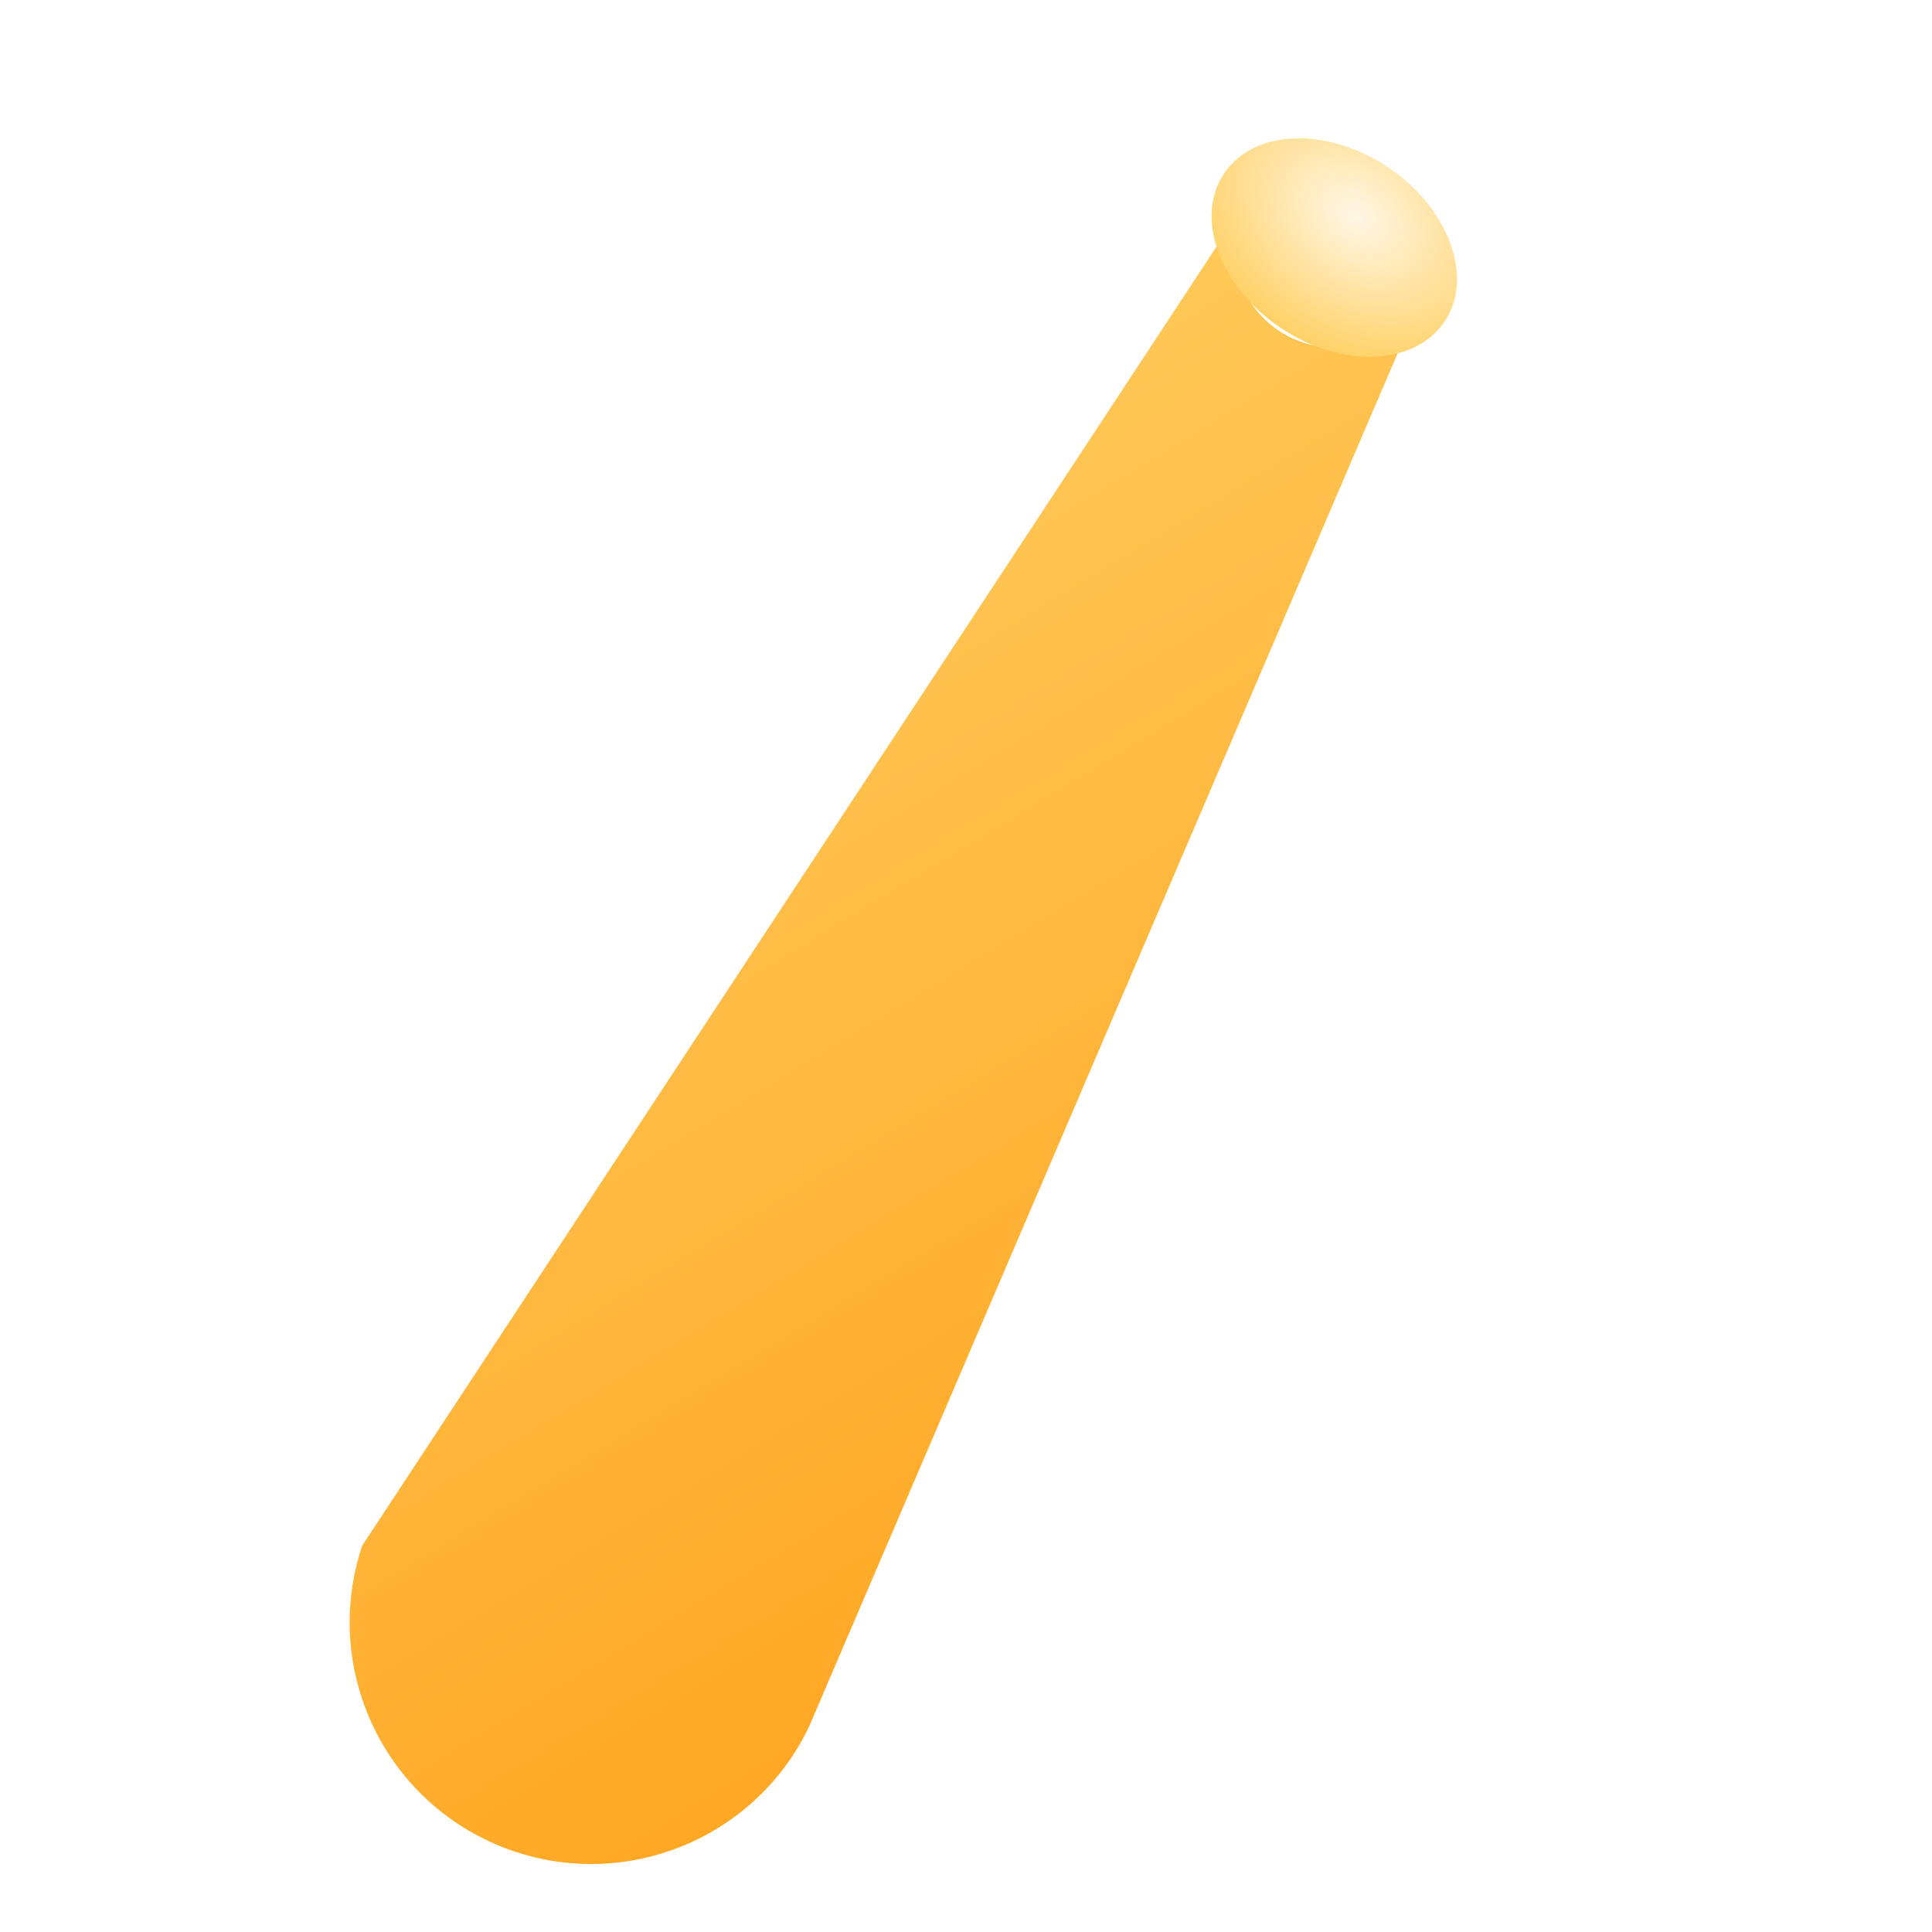
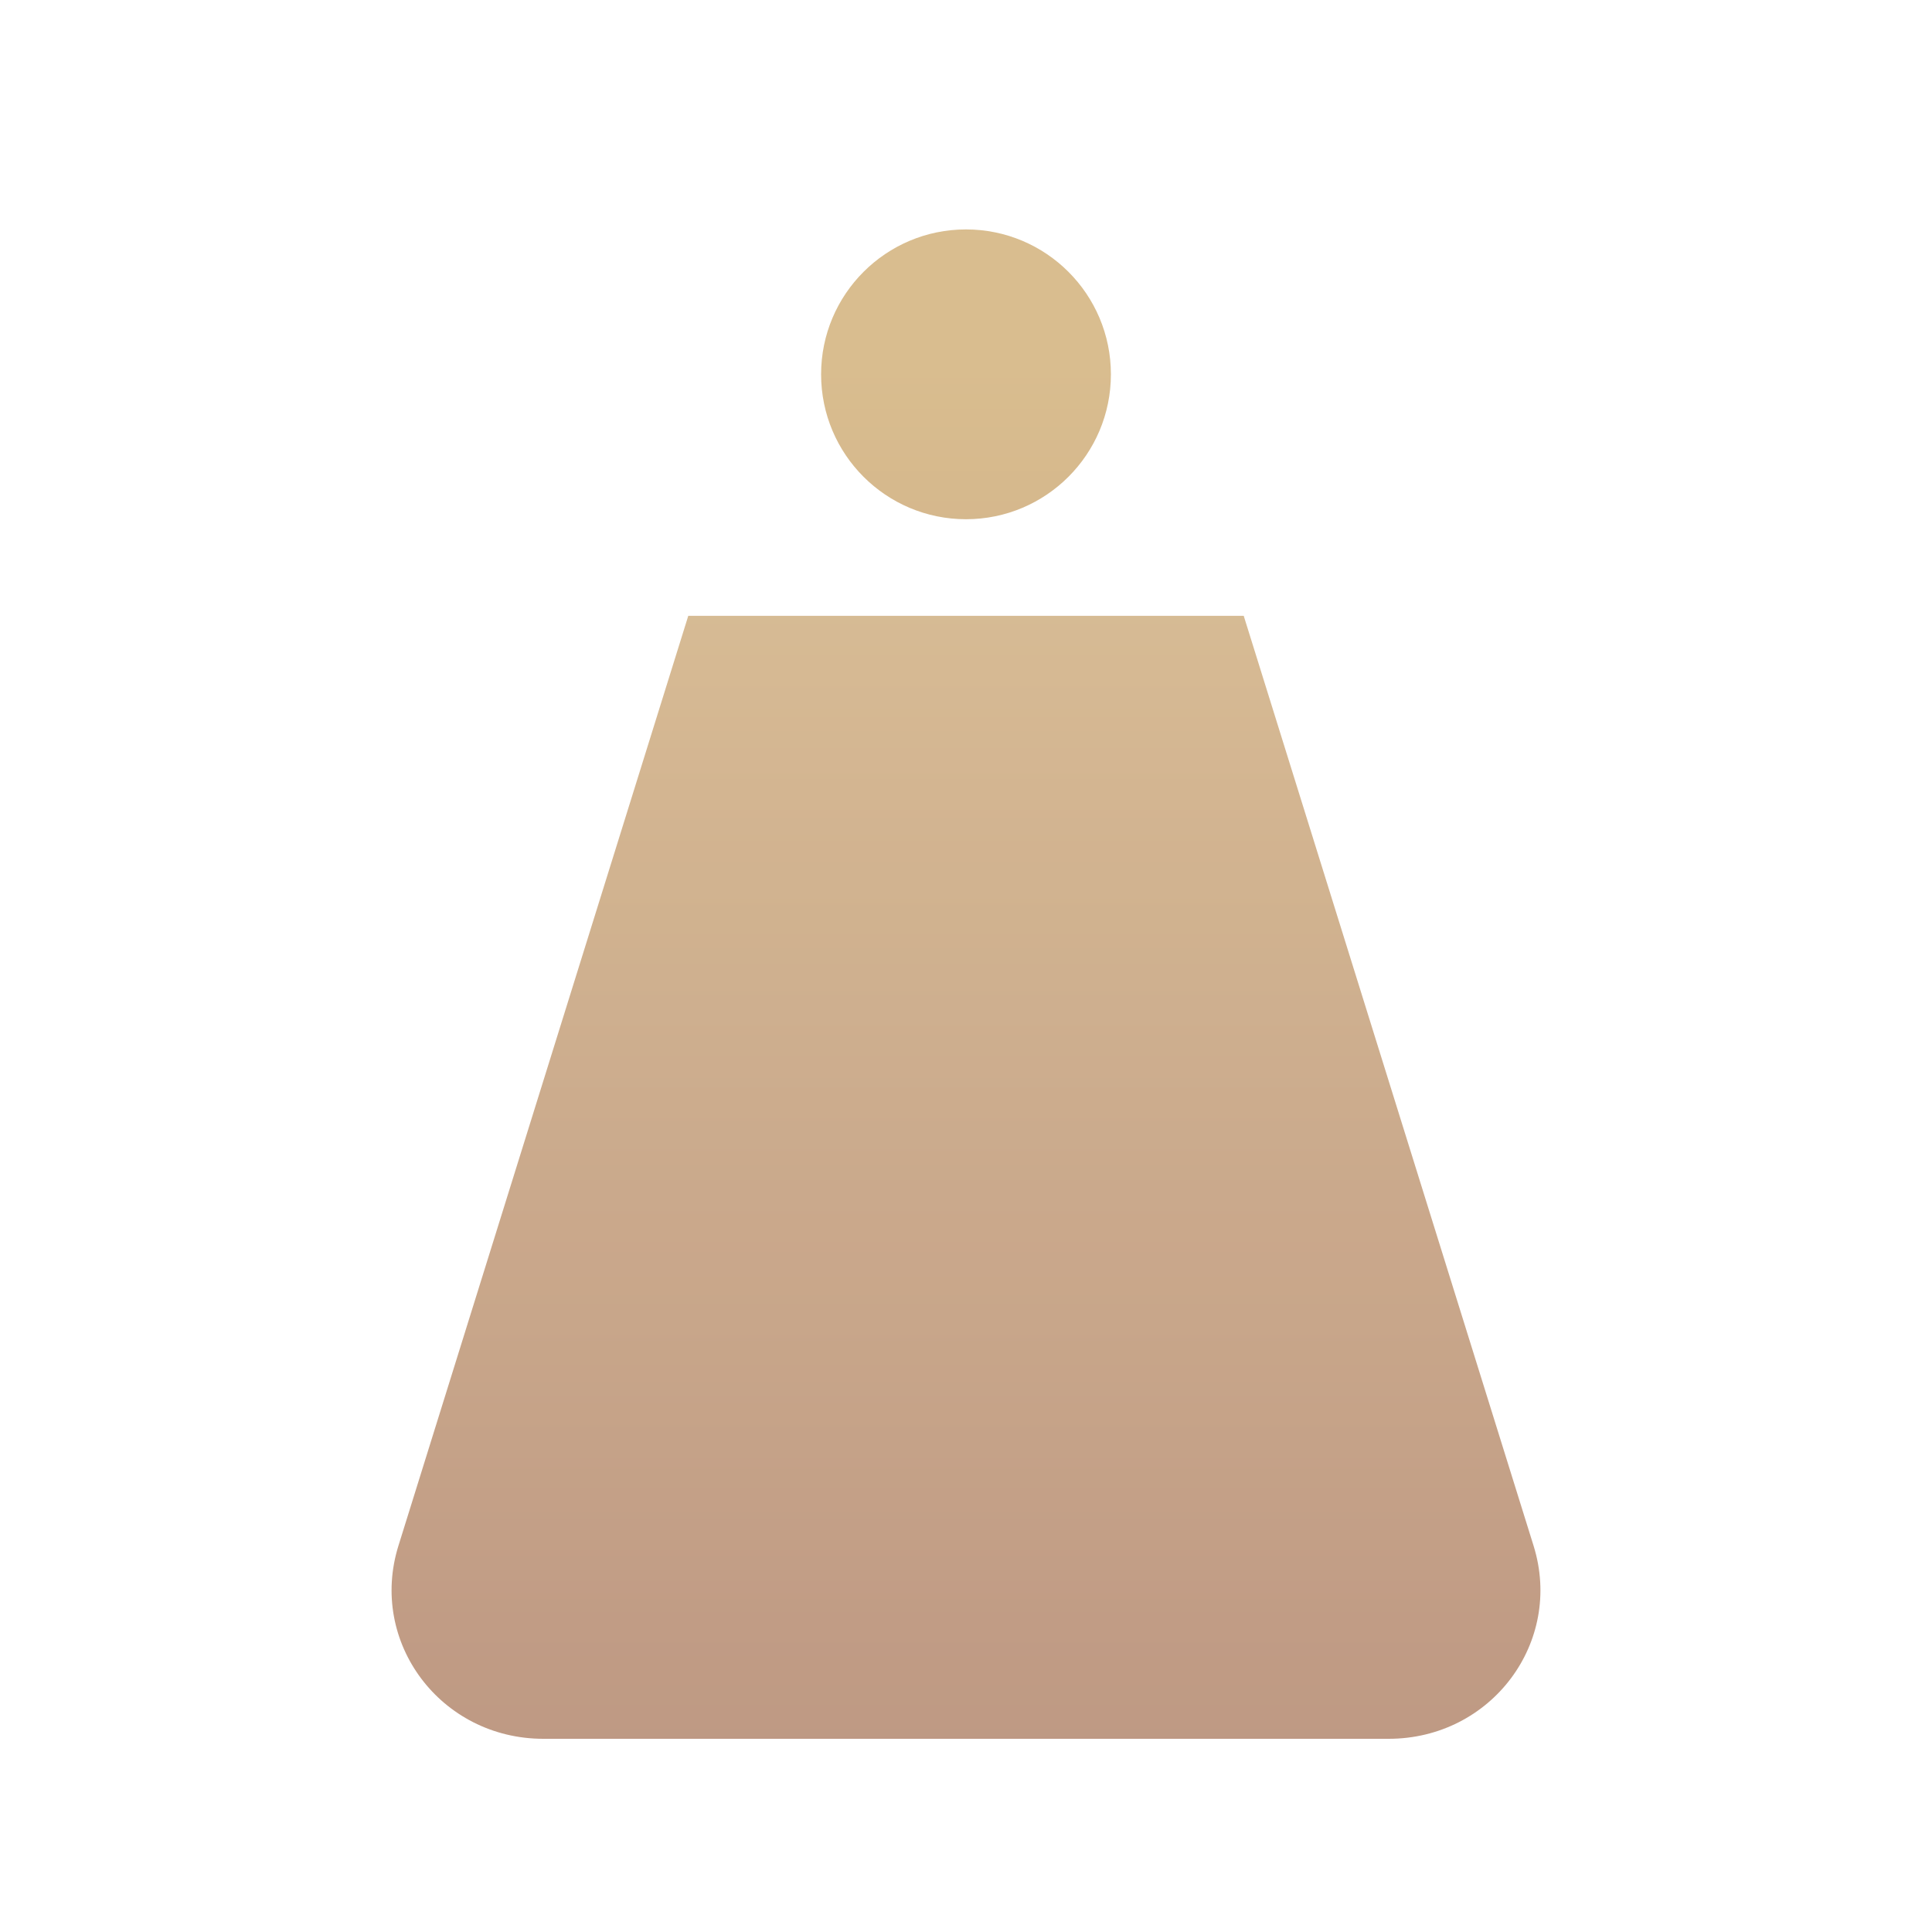
<svg xmlns="http://www.w3.org/2000/svg" viewBox="0 0 32 32">
  <defs>
-     <linearGradient id="beam" x1="30%" y1="0%" x2="70%" y2="100%">
-       <stop offset="0%" stop-color="#ffd166" />
-       <stop offset="100%" stop-color="#ffa11a" />
+     <linearGradient id="beam" x1="16" y1="6" x2="16" y2="29" gradientUnits="userSpaceOnUse">
+       <stop offset="0%" stop-color="#d9bd8f" />
+       <stop offset="100%" stop-color="#b99079" />
    </linearGradient>
-     <radialGradient id="source" cx="50%" cy="30%" r="70%">
-       <stop offset="0%" stop-color="#fff7e6" />
-       <stop offset="100%" stop-color="#ffd166" />
-     </radialGradient>
  </defs>
-   <path d="M 23.6 4.8        A 1.65 1.65 0 0 1 20.6 3.4        L 6.0 25.6        A 4.0 4.0 0 0 0 13.4 28.6        L 23.6 4.8        Z" fill="url(#beam)" />
-   <ellipse cx="22.1" cy="4.1" rx="2.2" ry="1.6" fill="url(#source)" transform="rotate(34 22.1 4.1)" />
+   <circle cx="16" cy="6.2" r="2.4" fill="url(#beam)" />
+   <path d="M11.4 10.2 L20.6 10.2 L25.4 25.6 C25.9 27.2 24.7 28.8 23 28.8 L9 28.8 C7.3 28.8 6.1 27.2 6.6 25.6 Z" fill="url(#beam)" opacity="0.92" />
</svg>
